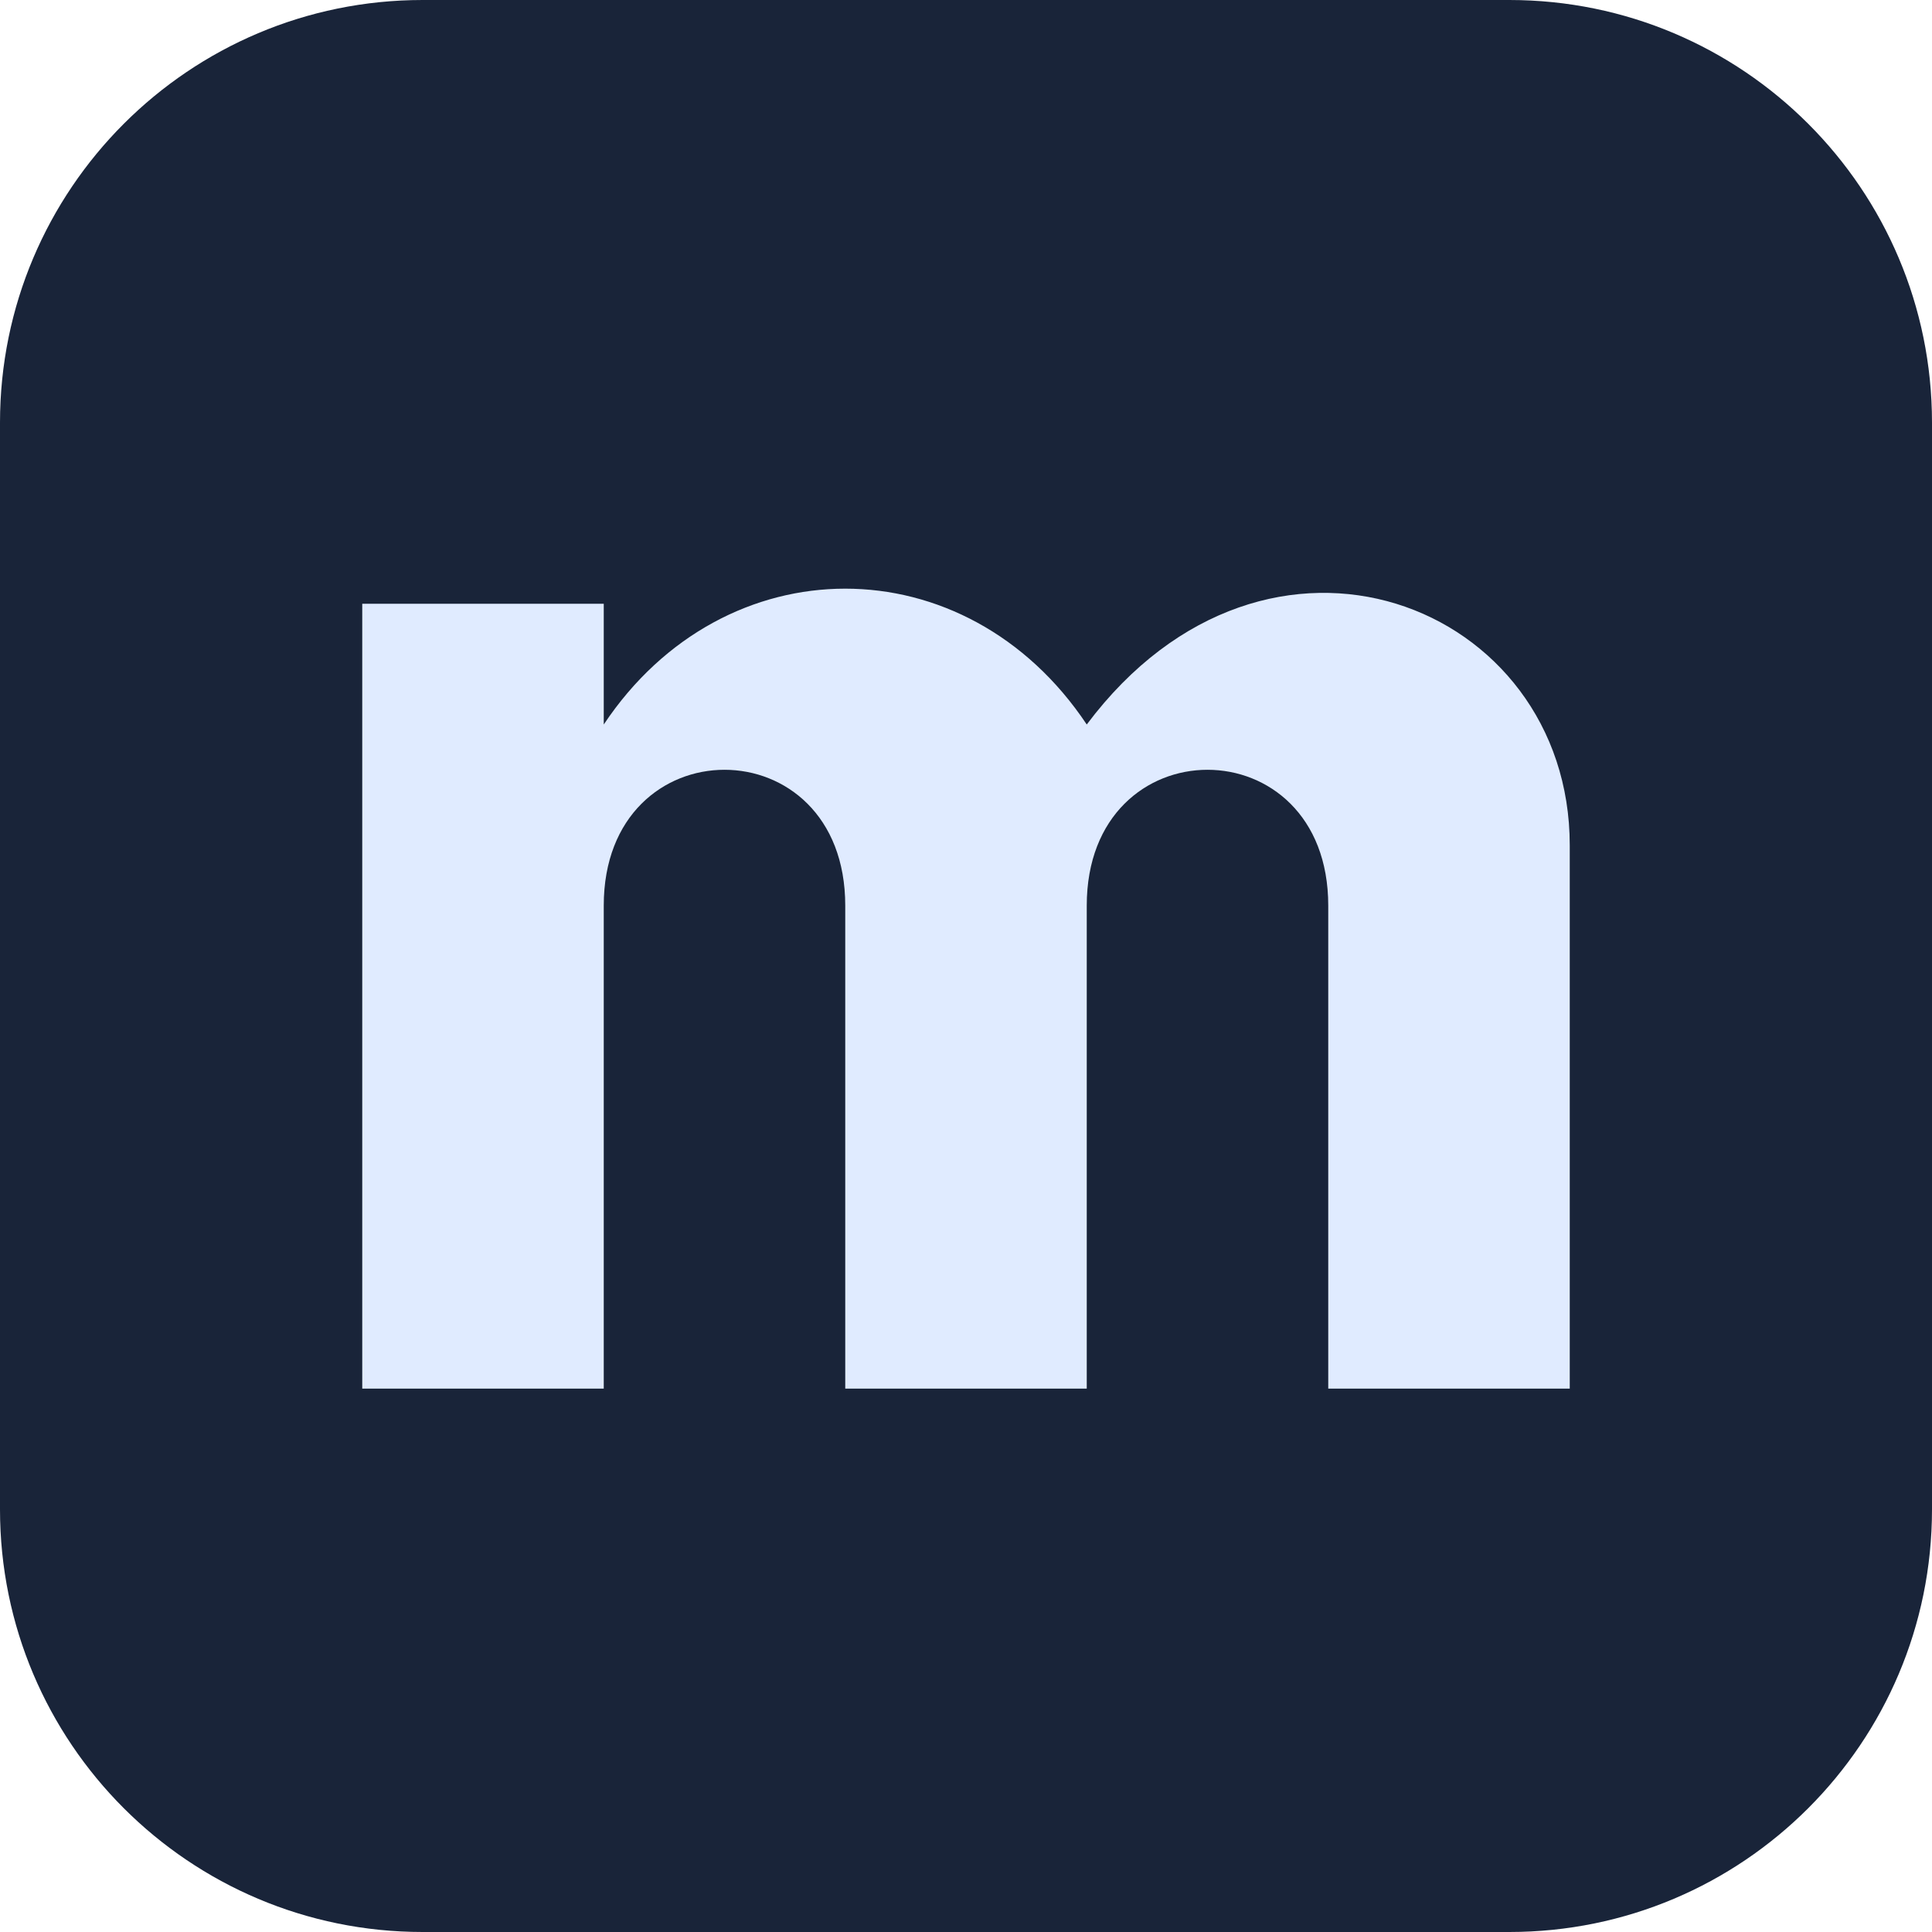
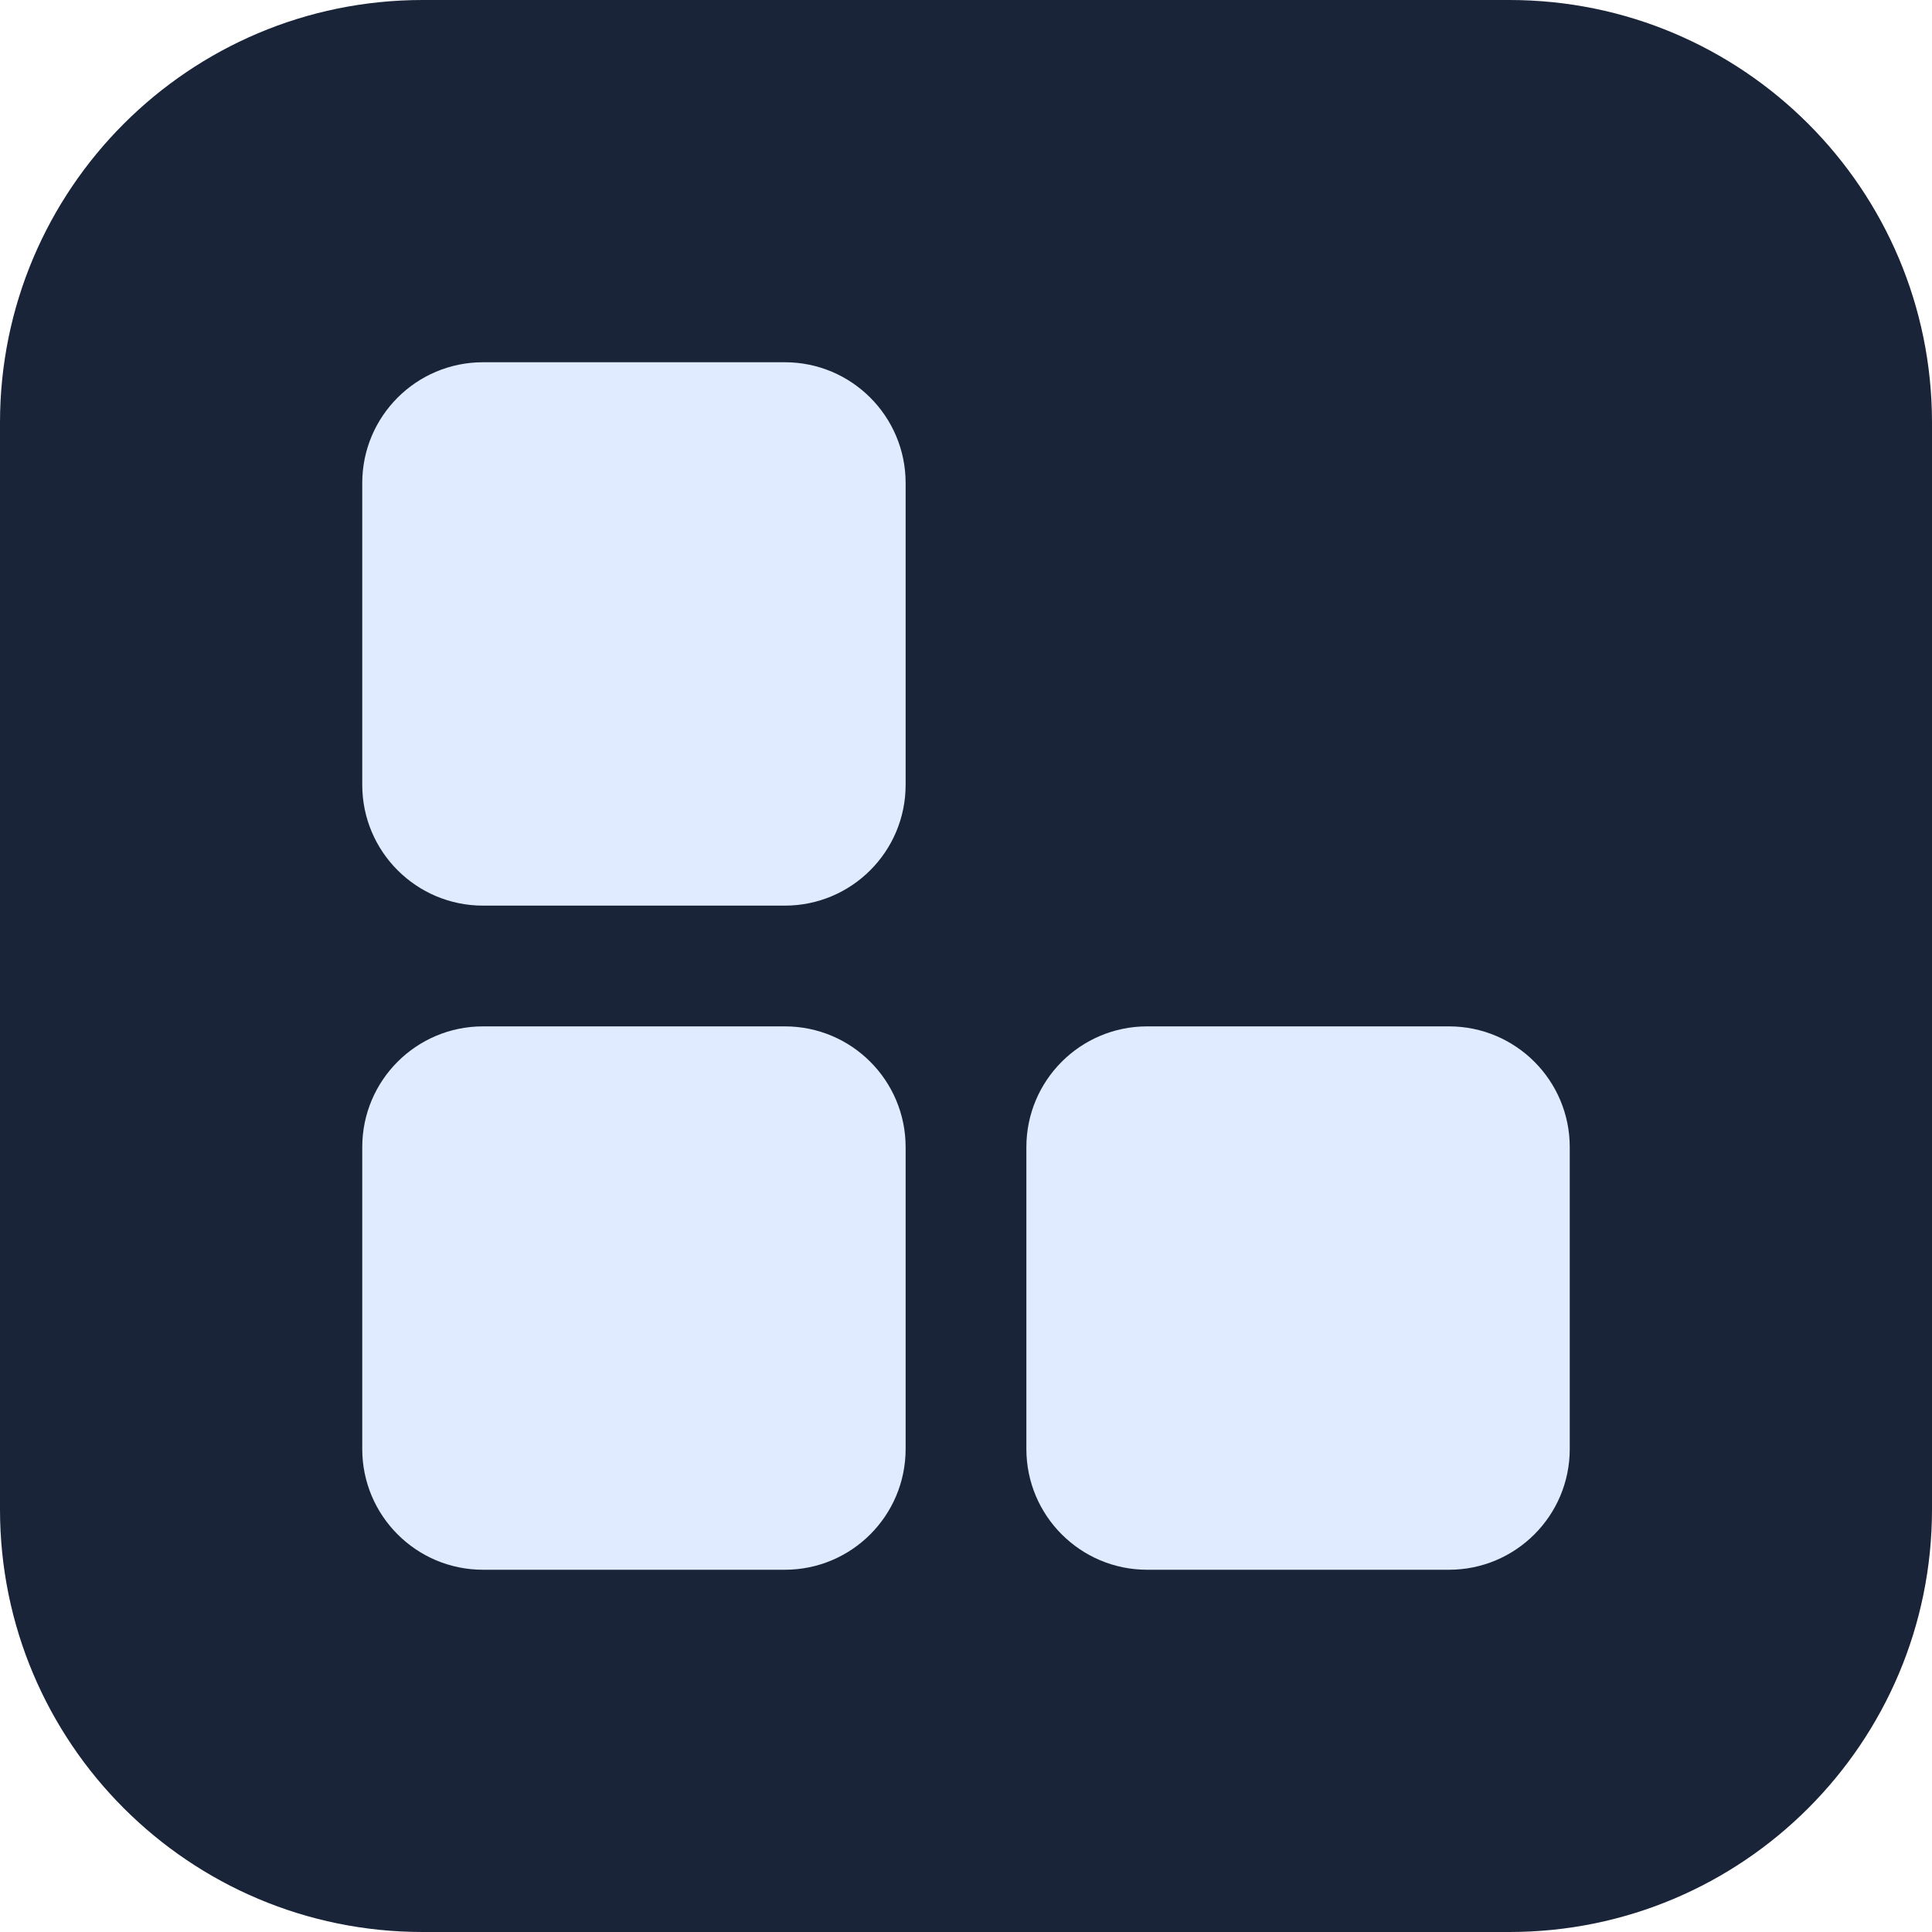
<svg xmlns="http://www.w3.org/2000/svg" viewBox="0 0 32 32">
  <rect width="32" height="32" rx="7" fill="#192439" />
-   <path d="M6 23V10h4v2c2-3 6-3 8 0 3-4 8-2 8 2v9h-4v-8c0-3-4-3-4 0v8h-4v-8c0-3-4-3-4 0v8z" fill="#e0ebff" />
+   <g fill="#e0ebff">
+     <rect x="6" y="6" width="9" height="9" rx="2" />
+     <rect x="6" y="17" width="9" height="9" rx="2" />
+     <rect x="17" y="17" width="9" height="9" rx="2" />
+   </g>
</svg>
